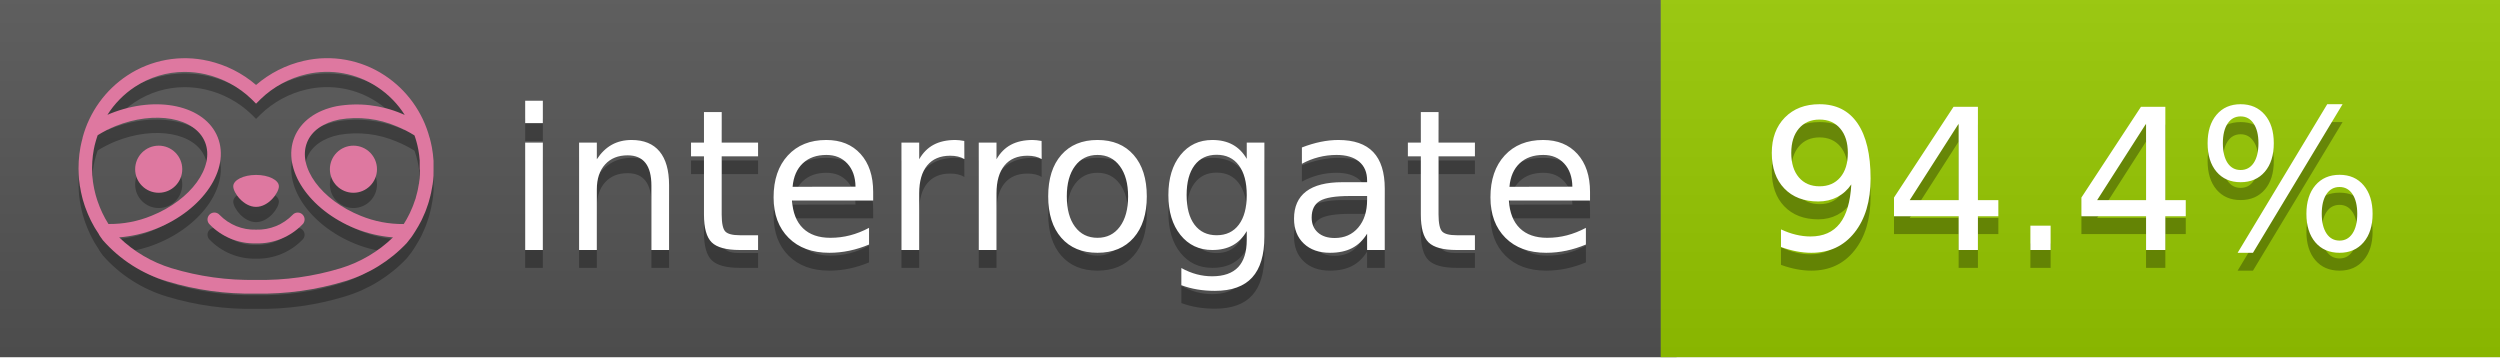
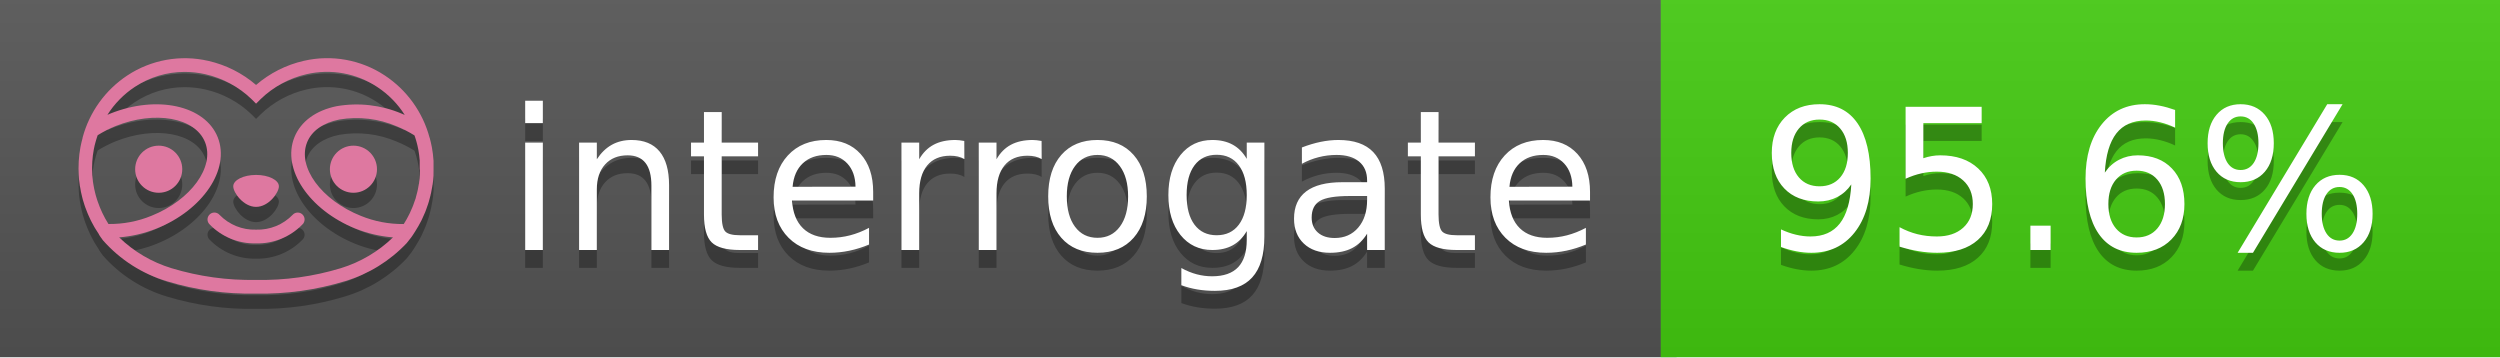
<svg xmlns="http://www.w3.org/2000/svg" width="140" height="20" viewBox="0 0 140 20" version="1.1" xml:space="preserve" style="fill-rule:evenodd;clip-rule:evenodd;stroke-linejoin:round;stroke-miterlimit:2;">
  <g transform="matrix(1,0,0,1,22,0)">
    <g id="backgrounds" transform="matrix(1.32789,0,0,1,-22.3892,0)">
      <rect x="0" y="0" width="71" height="20" style="fill:rgb(85,85,85);" />
    </g>
-     <rect x="71" y="0" width="47" height="20" data-interrogate="color" style="fill:#97CA00" />
+     <rect x="71" y="0" width="47" height="20" data-interrogate="color" style="fill:#4c1" />
    <g transform="matrix(1.19746,0,0,1,-22.3744,-4.85723e-16)">
      <rect x="0" y="0" width="118" height="20" style="fill:url(#_Linear1);" />
    </g>
  </g>
  <g fill="#fff" text-anchor="middle" font-family="DejaVu Sans,Verdana,Geneva,sans-serif" font-size="110">
    <text x="590" y="150" fill="#010101" fill-opacity=".3" transform="scale(.1)" textLength="610">interrogate</text>
    <text x="590" y="140" transform="scale(.1)" textLength="610">interrogate</text>
-     <text x="1160" y="150" fill="#010101" fill-opacity=".3" transform="scale(.1)" textLength="370" data-interrogate="result">94.4%</text>
-     <text x="1160" y="140" transform="scale(.1)" textLength="370" data-interrogate="result">94.4%</text>
+     <text x="1160" y="150" fill="#010101" fill-opacity=".3" transform="scale(.1)" textLength="370" data-interrogate="result">95.6%</text>
+     <text x="1160" y="140" transform="scale(.1)" textLength="370" data-interrogate="result">95.6%</text>
  </g>
  <g id="logo-shadow" transform="matrix(0.854876,0,0,0.854876,-6.73514,1.732)">
    <g transform="matrix(0.299012,0,0,0.299012,9.70229,-6.68582)">
      <path d="M50,64.25C52.76,64.25 55,61.13 55,59.75C55,58.37 52.76,57.25 50,57.25C47.24,57.25 45,58.37 45,59.75C45,61.13 47.24,64.25 50,64.25Z" style="fill:rgb(1,1,1);fill-opacity:0.3;fill-rule:nonzero;" />
    </g>
    <g transform="matrix(0.299012,0,0,0.299012,9.70229,-6.68582)">
      <path d="M88,49.05C86.506,43.475 83.018,38.638 78.2,35.46C72.969,32.002 66.539,30.844 60.43,32.26C56.576,33.145 52.995,34.958 50,37.54C46.998,34.958 43.411,33.149 39.55,32.27C33.441,30.853 27.011,32.011 21.78,35.47C16.97,38.652 13.489,43.489 12,49.06L12,49.13C11.82,49.79 11.66,50.46 11.53,51.13C11.146,53.207 11.021,55.323 11.16,57.43C11.16,58.03 11.26,58.63 11.34,59.23C11.34,59.51 11.43,59.79 11.48,60.07C11.53,60.35 11.58,60.68 11.64,60.98C11.7,61.28 11.8,61.69 11.89,62.05C11.98,62.41 11.99,62.47 12.05,62.68C12.16,63.07 12.28,63.46 12.41,63.84L12.58,64.34C12.72,64.74 12.88,65.14 13.04,65.53L13.23,65.98C13.403,66.373 13.583,66.767 13.77,67.16L13.99,67.59C14.19,67.97 14.39,68.35 14.61,68.73L14.87,69.15C15.1,69.52 15.33,69.89 15.58,70.26L15.58,70.32L15.99,70.93C16.14,71.14 16.29,71.36 16.45,71.57C20.206,75.83 25.086,78.95 30.53,80.57C36.839,82.48 43.41,83.385 50,83.25C56.599,83.374 63.177,82.456 69.49,80.53C74.644,78.978 79.303,76.102 83,72.19C83.34,71.78 83.65,71.35 84,70.92L84.18,70.66L84.33,70.44L84.41,70.32C84.55,70.12 84.67,69.9 84.81,69.7C85.07,69.3 85.32,68.89 85.55,68.48C85.78,68.07 86.02,67.65 86.23,67.22C86.31,67.05 86.39,66.88 86.47,66.7C86.67,66.28 86.85,65.87 87.03,65.44L87.23,64.92C87.397,64.487 87.55,64.05 87.69,63.61L87.85,63.09C87.98,62.64 88.1,62.19 88.21,61.74C88.21,61.57 88.3,61.39 88.33,61.22C88.43,60.75 88.52,60.22 88.6,59.79C88.6,59.64 88.66,59.49 88.68,59.33C88.77,58.71 88.84,58.08 88.88,57.45L88.88,54.17C88.817,53.164 88.693,52.162 88.51,51.17C88.38,50.5 88.23,49.84 88.05,49.17L88,49.05ZM85.89,56.44L85.89,57.23C85.89,57.78 85.79,58.32 85.72,58.86C85.72,59.01 85.72,59.15 85.65,59.3C85.59,59.7 85.51,60.11 85.43,60.51L85.32,60.99C85.23,61.38 85.12,61.77 85.01,62.16C85.01,62.31 84.93,62.46 84.88,62.6C84.74,63.04 84.59,63.47 84.42,63.9L84.27,64.28C84.1,64.71 83.91,65.14 83.71,65.56C83.51,65.98 83.43,66.12 83.28,66.4L83.01,66.91C82.83,67.223 82.643,67.537 82.45,67.85L82.35,68.01C79.121,68.047 75.918,67.434 72.93,66.21C64.27,62.74 59,55.52 61.18,50.11C62.18,47.6 64.7,45.82 68.26,45.11C72.489,44.395 76.835,44.908 80.78,46.59C82.141,47.144 83.453,47.813 84.7,48.59C84.76,48.76 84.82,48.93 84.88,49.1C84.94,49.27 85.05,49.63 85.12,49.9C85.28,50.5 85.44,51.1 85.55,51.73C85.691,52.507 85.792,53.292 85.85,54.08L85.85,55.89C85.85,56.12 85.91,56.25 85.91,56.45L85.89,56.44ZM17.66,68C16.668,66.435 15.869,64.756 15.28,63L15.17,62.68C15.06,62.35 14.96,62.01 14.87,61.68C14.823,61.493 14.777,61.31 14.73,61.13C14.66,60.84 14.59,60.55 14.53,60.27C14.47,59.99 14.43,59.72 14.38,59.44C14.33,59.16 14.3,59 14.27,58.78C14.2,58.27 14.15,57.78 14.11,57.23L14.11,57.03C14.008,55.236 14.122,53.437 14.45,51.67C14.56,51.06 14.71,50.46 14.88,49.87C14.96,49.59 15.04,49.32 15.13,49.05C15.22,48.78 15.24,48.72 15.3,48.55C16.548,47.774 17.859,47.105 19.22,46.55C27.86,43.09 36.65,44.67 38.82,50.08C40.99,55.49 35.73,62.74 27.09,66.2C24.101,67.431 20.893,68.043 17.66,68ZM68.57,77.68C62.554,79.508 56.287,80.376 50,80.25C43.737,80.37 37.495,79.506 31.5,77.69C27.185,76.38 23.243,74.062 20,70.93C22.815,70.706 25.58,70.055 28.2,69C38.37,64.92 44.39,56 41.6,49C38.81,42 28.27,39.72 18.1,43.8L17.43,44.09C18.973,41.648 21.019,39.561 23.43,37.97C26.671,35.824 30.473,34.68 34.36,34.68C35.884,34.681 37.404,34.852 38.89,35.19C42.694,36.049 46.191,37.935 49,40.64L50,41.64L51,40.64C53.797,37.937 57.279,36.049 61.07,35.18C66.402,33.947 72.014,34.968 76.57,38C78.98,39.588 81.026,41.671 82.57,44.11L81.9,43.82C77.409,41.921 72.464,41.355 67.66,42.19C63.08,43.12 59.79,45.54 58.39,49.02C55.6,55.97 61.62,64.94 71.79,69.02C74.414,70.07 77.182,70.714 80,70.93C76.776,74.05 72.859,76.363 68.57,77.68Z" style="fill:rgb(1,1,1);fill-opacity:0.3;fill-rule:nonzero;" />
    </g>
    <g transform="matrix(0.299012,0,0,0.299012,9.70229,-6.68582)">
      <circle cx="71.33" cy="56" r="5.16" style="fill:rgb(1,1,1);fill-opacity:0.3;" />
    </g>
    <g transform="matrix(0.299012,0,0,0.299012,9.70229,-6.68582)">
      <circle cx="28.67" cy="56" r="5.16" style="fill:rgb(1,1,1);fill-opacity:0.3;" />
    </g>
    <g transform="matrix(0.299012,0,0,0.299012,9.70229,-6.68582)">
      <path d="M58,66C55.912,68.161 53.003,69.339 50,69.24C46.997,69.339 44.088,68.161 42,66C41.714,65.677 41.302,65.491 40.87,65.491C40.042,65.491 39.361,66.172 39.361,67C39.361,67.368 39.496,67.724 39.74,68C42.403,70.804 46.134,72.35 50,72.25C53.862,72.347 57.59,70.802 60.25,68C60.495,67.725 60.63,67.369 60.63,67C60.63,66.174 59.951,65.495 59.125,65.495C58.695,65.495 58.285,65.679 58,66Z" style="fill:rgb(1,1,1);fill-opacity:0.3;fill-rule:nonzero;" />
    </g>
  </g>
  <g id="logo-pink" transform="matrix(0.854876,0,0,0.854876,-6.73514,0.877124)">
    <g transform="matrix(0.299012,0,0,0.299012,9.70229,-6.68582)">
      <path d="M50,64.25C52.76,64.25 55,61.13 55,59.75C55,58.37 52.76,57.25 50,57.25C47.24,57.25 45,58.37 45,59.75C45,61.13 47.24,64.25 50,64.25Z" style="fill:rgb(222,120,160);fill-rule:nonzero;" />
    </g>
    <g transform="matrix(0.299012,0,0,0.299012,9.70229,-6.68582)">
      <path d="M88,49.05C86.506,43.475 83.018,38.638 78.2,35.46C72.969,32.002 66.539,30.844 60.43,32.26C56.576,33.145 52.995,34.958 50,37.54C46.998,34.958 43.411,33.149 39.55,32.27C33.441,30.853 27.011,32.011 21.78,35.47C16.97,38.652 13.489,43.489 12,49.06L12,49.13C11.82,49.79 11.66,50.46 11.53,51.13C11.146,53.207 11.021,55.323 11.16,57.43C11.16,58.03 11.26,58.63 11.34,59.23C11.34,59.51 11.43,59.79 11.48,60.07C11.53,60.35 11.58,60.68 11.64,60.98C11.7,61.28 11.8,61.69 11.89,62.05C11.98,62.41 11.99,62.47 12.05,62.68C12.16,63.07 12.28,63.46 12.41,63.84L12.58,64.34C12.72,64.74 12.88,65.14 13.04,65.53L13.23,65.98C13.403,66.373 13.583,66.767 13.77,67.16L13.99,67.59C14.19,67.97 14.39,68.35 14.61,68.73L14.87,69.15C15.1,69.52 15.33,69.89 15.58,70.26L15.58,70.32L15.99,70.93C16.14,71.14 16.29,71.36 16.45,71.57C20.206,75.83 25.086,78.95 30.53,80.57C36.839,82.48 43.41,83.385 50,83.25C56.599,83.374 63.177,82.456 69.49,80.53C74.644,78.978 79.303,76.102 83,72.19C83.34,71.78 83.65,71.35 84,70.92L84.18,70.66L84.33,70.44L84.41,70.32C84.55,70.12 84.67,69.9 84.81,69.7C85.07,69.3 85.32,68.89 85.55,68.48C85.78,68.07 86.02,67.65 86.23,67.22C86.31,67.05 86.39,66.88 86.47,66.7C86.67,66.28 86.85,65.87 87.03,65.44L87.23,64.92C87.397,64.487 87.55,64.05 87.69,63.61L87.85,63.09C87.98,62.64 88.1,62.19 88.21,61.74C88.21,61.57 88.3,61.39 88.33,61.22C88.43,60.75 88.52,60.22 88.6,59.79C88.6,59.64 88.66,59.49 88.68,59.33C88.77,58.71 88.84,58.08 88.88,57.45L88.88,54.17C88.817,53.164 88.693,52.162 88.51,51.17C88.38,50.5 88.23,49.84 88.05,49.17L88,49.05ZM85.89,56.44L85.89,57.23C85.89,57.78 85.79,58.32 85.72,58.86C85.72,59.01 85.72,59.15 85.65,59.3C85.59,59.7 85.51,60.11 85.43,60.51L85.32,60.99C85.23,61.38 85.12,61.77 85.01,62.16C85.01,62.31 84.93,62.46 84.88,62.6C84.74,63.04 84.59,63.47 84.42,63.9L84.27,64.28C84.1,64.71 83.91,65.14 83.71,65.56C83.51,65.98 83.43,66.12 83.28,66.4L83.01,66.91C82.83,67.223 82.643,67.537 82.45,67.85L82.35,68.01C79.121,68.047 75.918,67.434 72.93,66.21C64.27,62.74 59,55.52 61.18,50.11C62.18,47.6 64.7,45.82 68.26,45.11C72.489,44.395 76.835,44.908 80.78,46.59C82.141,47.144 83.453,47.813 84.7,48.59C84.76,48.76 84.82,48.93 84.88,49.1C84.94,49.27 85.05,49.63 85.12,49.9C85.28,50.5 85.44,51.1 85.55,51.73C85.691,52.507 85.792,53.292 85.85,54.08L85.85,55.89C85.85,56.12 85.91,56.25 85.91,56.45L85.89,56.44ZM17.66,68C16.668,66.435 15.869,64.756 15.28,63L15.17,62.68C15.06,62.35 14.96,62.01 14.87,61.68C14.823,61.493 14.777,61.31 14.73,61.13C14.66,60.84 14.59,60.55 14.53,60.27C14.47,59.99 14.43,59.72 14.38,59.44C14.33,59.16 14.3,59 14.27,58.78C14.2,58.27 14.15,57.78 14.11,57.23L14.11,57.03C14.008,55.236 14.122,53.437 14.45,51.67C14.56,51.06 14.71,50.46 14.88,49.87C14.96,49.59 15.04,49.32 15.13,49.05C15.22,48.78 15.24,48.72 15.3,48.55C16.548,47.774 17.859,47.105 19.22,46.55C27.86,43.09 36.65,44.67 38.82,50.08C40.99,55.49 35.73,62.74 27.09,66.2C24.101,67.431 20.893,68.043 17.66,68ZM68.57,77.68C62.554,79.508 56.287,80.376 50,80.25C43.737,80.37 37.495,79.506 31.5,77.69C27.185,76.38 23.243,74.062 20,70.93C22.815,70.706 25.58,70.055 28.2,69C38.37,64.92 44.39,56 41.6,49C38.81,42 28.27,39.72 18.1,43.8L17.43,44.09C18.973,41.648 21.019,39.561 23.43,37.97C26.671,35.824 30.473,34.68 34.36,34.68C35.884,34.681 37.404,34.852 38.89,35.19C42.694,36.049 46.191,37.935 49,40.64L50,41.64L51,40.64C53.797,37.937 57.279,36.049 61.07,35.18C66.402,33.947 72.014,34.968 76.57,38C78.98,39.588 81.026,41.671 82.57,44.11L81.9,43.82C77.409,41.921 72.464,41.355 67.66,42.19C63.08,43.12 59.79,45.54 58.39,49.02C55.6,55.97 61.62,64.94 71.79,69.02C74.414,70.07 77.182,70.714 80,70.93C76.776,74.05 72.859,76.363 68.57,77.68Z" style="fill:rgb(222,120,160);fill-rule:nonzero;" />
    </g>
    <g transform="matrix(0.299012,0,0,0.299012,9.70229,-6.68582)">
      <circle cx="71.33" cy="56" r="5.16" style="fill:rgb(222,120,160);" />
    </g>
    <g transform="matrix(0.299012,0,0,0.299012,9.70229,-6.68582)">
      <circle cx="28.67" cy="56" r="5.16" style="fill:rgb(222,120,160);" />
    </g>
    <g transform="matrix(0.299012,0,0,0.299012,9.70229,-6.68582)">
      <path d="M58,66C55.912,68.161 53.003,69.339 50,69.24C46.997,69.339 44.088,68.161 42,66C41.714,65.677 41.302,65.491 40.87,65.491C40.042,65.491 39.361,66.172 39.361,67C39.361,67.368 39.496,67.724 39.74,68C42.403,70.804 46.134,72.35 50,72.25C53.862,72.347 57.59,70.802 60.25,68C60.495,67.725 60.63,67.369 60.63,67C60.63,66.174 59.951,65.495 59.125,65.495C58.695,65.495 58.285,65.679 58,66Z" style="fill:rgb(222,120,160);fill-rule:nonzero;" />
    </g>
  </g>
  <defs>
    <linearGradient id="_Linear1" x1="0" y1="0" x2="1" y2="0" gradientUnits="userSpaceOnUse" gradientTransform="matrix(1.22465e-15,20,-20,1.22465e-15,0,0)">
      <stop offset="0" style="stop-color:rgb(187,187,187);stop-opacity:0.1" />
      <stop offset="1" style="stop-color:black;stop-opacity:0.1" />
    </linearGradient>
  </defs>
</svg>
